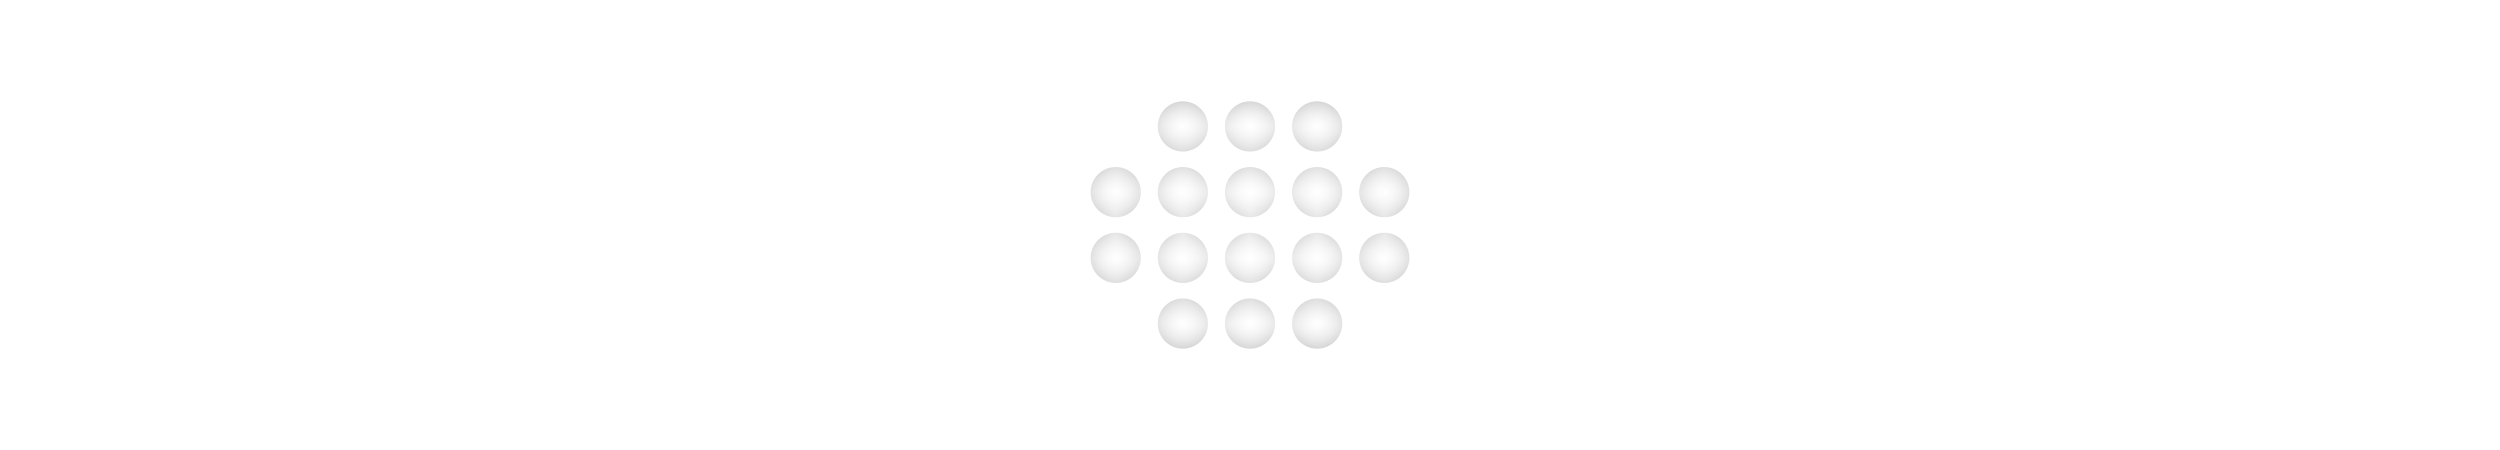
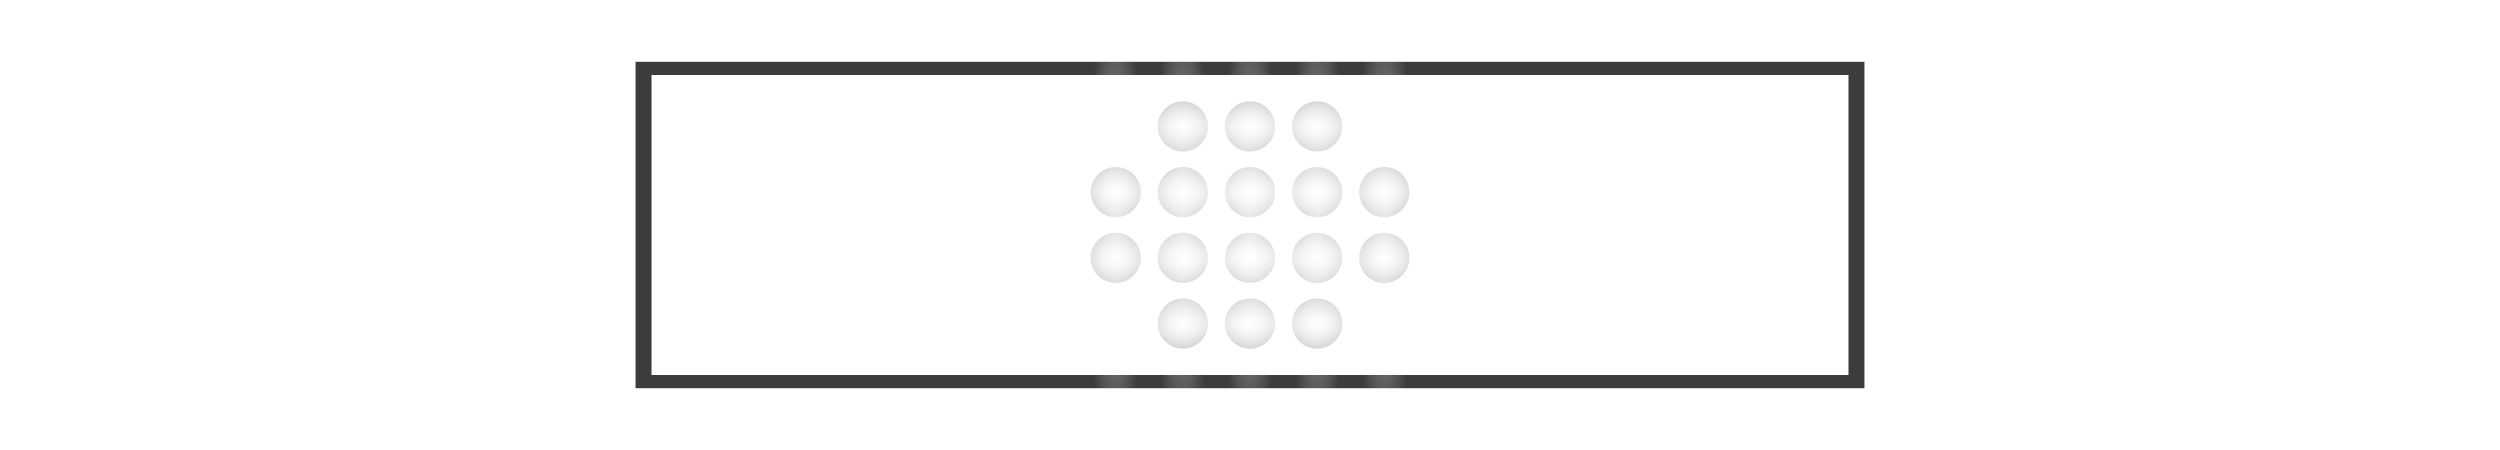
<svg xmlns="http://www.w3.org/2000/svg" xmlns:xlink="http://www.w3.org/1999/xlink" width="250" height="45" viewBox="0 0 250 45" id="svg2" version="1.1">
  <defs id="defs4">
    <linearGradient id="linearGradient5985">
      <stop id="stop5981" offset="0" style="stop-color:#ffffff;stop-opacity:1" />
      <stop id="stop5983" offset="1" style="stop-color:#ffffff;stop-opacity:0" />
    </linearGradient>
    <linearGradient id="linearGradient6385">
      <stop style="stop-color:#e5d5ff;stop-opacity:1;" offset="0" id="stop6381" />
      <stop style="stop-color:#e5d5ff;stop-opacity:0;" offset="1" id="stop6383" />
    </linearGradient>
    <linearGradient id="linearGradient5333">
      <stop id="stop5329" offset="0" style="stop-color:#e5d5ff;stop-opacity:1" />
      <stop id="stop5331" offset="1" style="stop-color:#000000;stop-opacity:1" />
    </linearGradient>
    <linearGradient id="linearGradient4615">
      <stop id="stop4611" offset="0" style="stop-color:#e5d5ff;stop-opacity:1;" />
      <stop id="stop4613" offset="1" style="stop-color:#000000;stop-opacity:1" />
    </linearGradient>
    <linearGradient id="linearGradient4572">
      <stop style="stop-color:#e5d5ff;stop-opacity:1;" offset="0" id="stop4568" />
      <stop style="stop-color:#e5d5ff;stop-opacity:0;" offset="1" id="stop4570" />
    </linearGradient>
    <linearGradient id="linearGradient4279">
      <stop style="stop-color:#333333;stop-opacity:1" offset="0" id="stop4281" />
      <stop style="stop-color:#000000;stop-opacity:1" offset="1" id="stop4283" />
    </linearGradient>
    <linearGradient id="linearGradient4245">
      <stop style="stop-color:#808080;stop-opacity:1" offset="0" id="stop4247" />
      <stop style="stop-color:#1a1a1a;stop-opacity:1" offset="1" id="stop4249" />
    </linearGradient>
    <pattern y="0" x="0" height="6" width="6" patternUnits="userSpaceOnUse" id="EMFhbasepattern" />
    <pattern y="0" x="0" height="6" width="6" patternUnits="userSpaceOnUse" id="EMFhbasepattern-4" />
    <radialGradient xlink:href="#linearGradient4279" id="radialGradient4275-2" cx="111.763" cy="1023.435" fx="111.763" fy="1023.435" r="29.788" gradientTransform="matrix(0.7846955,0,0,0.2515259,51.948,724.849)" gradientUnits="userSpaceOnUse" />
    <radialGradient xlink:href="#linearGradient4245" id="radialGradient4204-9-8-3-2" cx="800.392" cy="253.531" fx="800.392" fy="253.531" r="32.035" gradientTransform="matrix(-1.620128,-0.02326934,0,-0.425907,1435.061,1109.973)" gradientUnits="userSpaceOnUse" />
    <pattern y="0" x="0" height="6" width="6" patternUnits="userSpaceOnUse" id="EMFhbasepattern-49" />
    <radialGradient xlink:href="#linearGradient4572" id="radialGradient4574" cx="44.875" cy="1030.487" fx="44.875" fy="1030.487" r="13.125" gradientUnits="userSpaceOnUse" gradientTransform="matrix(1.019048,6.0620714e-8,-6.1753805e-8,1.038095,-0.8546982,-39.25648)" />
    <radialGradient xlink:href="#linearGradient4572" id="radialGradient4574-9" cx="44.875" cy="1030.487" fx="44.875" fy="1030.487" r="13.125" gradientUnits="userSpaceOnUse" gradientTransform="matrix(1.019048,6.0620714e-8,-6.1753805e-8,1.038095,26.74875,-38.59469)" />
    <radialGradient xlink:href="#linearGradient4615" id="radialGradient4609" gradientUnits="userSpaceOnUse" gradientTransform="matrix(1.019048,0,0,1.051564,-0.8547618,-53.1358)" cx="44.875" cy="1030.487" fx="44.875" fy="1030.487" r="13.125" />
    <radialGradient xlink:href="#linearGradient4572" id="radialGradient4696" gradientUnits="userSpaceOnUse" gradientTransform="matrix(1.019048,6.0620714e-8,-6.1753805e-8,1.038095,26.74875,-38.59469)" cx="44.875" cy="1030.487" fx="44.875" fy="1030.487" r="13.125" />
    <radialGradient xlink:href="#linearGradient4615" id="radialGradient4966" gradientUnits="userSpaceOnUse" gradientTransform="matrix(2.234266,8.9370737e-8,-6.8571426e-8,1.714284,-63.39502,-736.6856)" cx="44.875" cy="1030.487" fx="44.875" fy="1030.487" r="13.125" />
    <radialGradient xlink:href="#linearGradient5333" id="radialGradient5327" cx="111.94" cy="1038.93" fx="111.94" fy="1038.93" r="43.728" gradientTransform="matrix(1.14743,-5.0013953e-7,1.2519991e-7,0.1401877,-16.50339,893.2845)" gradientUnits="userSpaceOnUse" />
    <radialGradient xlink:href="#linearGradient4615" id="radialGradient4609-4-5" gradientUnits="userSpaceOnUse" gradientTransform="matrix(4.669065,1.5705514e-7,-1.2190475e-7,3.624086,-119.5448,-2644.381)" cx="44.875" cy="1030.487" fx="44.875" fy="1030.487" r="13.125" />
    <radialGradient xlink:href="#linearGradient6385" id="radialGradient6387" cx="113.404" cy="1026.06" fx="113.404" fy="1026.06" r="51.351" gradientTransform="matrix(1,0,0,0.01303668,-1.463843,1021.819)" gradientUnits="userSpaceOnUse" />
    <linearGradient id="linearGradient4846">
      <stop style="stop-color:#ffffff;stop-opacity:1" offset="0" id="stop4842" />
      <stop style="stop-color:#000000;stop-opacity:1" offset="1" id="stop4844" />
    </linearGradient>
    <radialGradient xlink:href="#linearGradient5985" id="radialGradient6387-41-00" cx="113.404" cy="1026.06" fx="113.404" fy="1026.06" r="51.351" gradientTransform="matrix(0,-0.1673156,0.03146792,0,39.25052,1057.904)" gradientUnits="userSpaceOnUse" />
    <radialGradient xlink:href="#linearGradient5985" id="radialGradient6387-41-00-14" cx="113.404" cy="1026.06" fx="113.404" fy="1026.06" r="51.351" gradientTransform="matrix(0,-0.4381595,0.05770247,0,27.33239,1079.551)" gradientUnits="userSpaceOnUse" />
    <radialGradient xlink:href="#linearGradient5985" id="radialGradient6387-41-00-39" cx="113.404" cy="1026.06" fx="113.404" fy="1026.06" r="51.351" gradientTransform="matrix(0,-0.4381595,0.05770247,0,34.06302,1079.551)" gradientUnits="userSpaceOnUse" />
    <radialGradient xlink:href="#linearGradient5985" id="radialGradient6387-41-00-5" cx="113.404" cy="1026.06" fx="113.404" fy="1026.06" r="51.351" gradientTransform="matrix(0,-0.4381595,0.05770247,0,40.79366,1079.551)" gradientUnits="userSpaceOnUse" />
    <radialGradient xlink:href="#linearGradient5985" id="radialGradient6387-41-00-7" cx="113.404" cy="1026.06" fx="113.404" fy="1026.06" r="51.351" gradientTransform="matrix(0,-0.4381595,0.05770247,0,47.52428,1079.551)" gradientUnits="userSpaceOnUse" />
    <radialGradient xlink:href="#linearGradient5985" id="radialGradient6387-41-00-13" cx="113.404" cy="1026.06" fx="113.404" fy="1026.06" r="51.351" gradientTransform="matrix(0,-0.4381595,0.05770247,0,54.25491,1079.551)" gradientUnits="userSpaceOnUse" />
    <radialGradient xlink:href="#linearGradient4846" id="radialGradient5116-8-3-26" gradientUnits="userSpaceOnUse" gradientTransform="matrix(0.9563754,0,0,0.7493681,3.375174,187.7907)" cx="44.875" cy="1030.487" fx="44.875" fy="1030.487" r="13.125" />
    <radialGradient xlink:href="#linearGradient5985" id="radialGradient6387-41-00-26-9" cx="113.404" cy="1026.06" fx="113.404" fy="1026.06" r="51.351" gradientTransform="matrix(-1.348648,5.5597656e-7,-2.3673591e-7,-0.415908,252.9415,389.2501)" gradientUnits="userSpaceOnUse" />
    <radialGradient xlink:href="#linearGradient5985" id="radialGradient5467" gradientUnits="userSpaceOnUse" gradientTransform="matrix(-1.590903,-8.8310194e-7,3.6958653e-8,-0.4910254,280.4138,1573.688)" cx="113.404" cy="1026.06" fx="113.404" fy="1026.06" r="51.351" />
    <radialGradient xlink:href="#linearGradient4846" id="radialGradient5116-8-3-26-60-5-4-6-6" gradientUnits="userSpaceOnUse" gradientTransform="matrix(0.9563754,0,0,0.7493681,63.79605,267.5054)" cx="44.875" cy="1030.487" fx="44.875" fy="1030.487" r="13.125" />
    <radialGradient xlink:href="#linearGradient4846" id="radialGradient5116-8-3-26-6-2-4-5-1" gradientUnits="userSpaceOnUse" gradientTransform="matrix(0.9563754,0,0,0.7493681,57.08262,267.5053)" cx="44.875" cy="1030.487" fx="44.875" fy="1030.487" r="13.125" />
    <radialGradient xlink:href="#linearGradient4846" id="radialGradient5116-8-3-26-8-7-4-3-2" gradientUnits="userSpaceOnUse" gradientTransform="matrix(0.9563754,0,0,0.7493681,50.36919,267.5054)" cx="44.875" cy="1030.487" fx="44.875" fy="1030.487" r="13.125" />
    <radialGradient xlink:href="#linearGradient4846" id="radialGradient5116-8-3-26-3-7-6-7" gradientUnits="userSpaceOnUse" gradientTransform="matrix(0.9563754,0,0,0.7493681,70.5095,260.9339)" cx="44.875" cy="1030.487" fx="44.875" fy="1030.487" r="13.125" />
    <radialGradient xlink:href="#linearGradient4846" id="radialGradient5116-8-3-26-60-5-4-7" gradientUnits="userSpaceOnUse" gradientTransform="matrix(0.9563754,0,0,0.7493681,63.79607,260.9339)" cx="44.875" cy="1030.487" fx="44.875" fy="1030.487" r="13.125" />
    <radialGradient xlink:href="#linearGradient4846" id="radialGradient5116-8-3-26-6-2-4-9" gradientUnits="userSpaceOnUse" gradientTransform="matrix(0.9563754,0,0,0.7493681,57.08264,260.9338)" cx="44.875" cy="1030.487" fx="44.875" fy="1030.487" r="13.125" />
    <radialGradient xlink:href="#linearGradient4846" id="radialGradient5116-8-3-26-8-7-4-5" gradientUnits="userSpaceOnUse" gradientTransform="matrix(0.9563754,0,0,0.7493681,50.36921,260.9339)" cx="44.875" cy="1030.487" fx="44.875" fy="1030.487" r="13.125" />
    <radialGradient xlink:href="#linearGradient4846" id="radialGradient5116-8-3-26-4-5-8" gradientUnits="userSpaceOnUse" gradientTransform="matrix(0.9563754,0,0,0.7493681,43.65577,260.9339)" cx="44.875" cy="1030.487" fx="44.875" fy="1030.487" r="13.125" />
    <radialGradient xlink:href="#linearGradient4846" id="radialGradient5116-8-3-26-3-7-67" gradientUnits="userSpaceOnUse" gradientTransform="matrix(0.9563754,0,0,0.7493681,70.50951,254.3623)" cx="44.875" cy="1030.487" fx="44.875" fy="1030.487" r="13.125" />
    <radialGradient xlink:href="#linearGradient4846" id="radialGradient5116-8-3-26-60-5-3" gradientUnits="userSpaceOnUse" gradientTransform="matrix(0.9563754,0,0,0.7493681,63.79608,254.3623)" cx="44.875" cy="1030.487" fx="44.875" fy="1030.487" r="13.125" />
    <radialGradient xlink:href="#linearGradient4846" id="radialGradient5116-8-3-26-6-2-3" gradientUnits="userSpaceOnUse" gradientTransform="matrix(0.9563754,0,0,0.7493681,57.08264,254.3622)" cx="44.875" cy="1030.487" fx="44.875" fy="1030.487" r="13.125" />
    <radialGradient xlink:href="#linearGradient4846" id="radialGradient5116-8-3-26-8-7-9" gradientUnits="userSpaceOnUse" gradientTransform="matrix(0.9563754,0,0,0.7493681,50.36921,254.3623)" cx="44.875" cy="1030.487" fx="44.875" fy="1030.487" r="13.125" />
    <radialGradient xlink:href="#linearGradient4846" id="radialGradient5116-8-3-26-4-9" gradientUnits="userSpaceOnUse" gradientTransform="matrix(0.9563754,0,0,0.7493681,43.65578,254.3623)" cx="44.875" cy="1030.487" fx="44.875" fy="1030.487" r="13.125" />
    <radialGradient xlink:href="#linearGradient4846" id="radialGradient5116-8-3-26-60-6" gradientUnits="userSpaceOnUse" gradientTransform="matrix(0.9563754,0,0,0.7493681,63.79607,247.7907)" cx="44.875" cy="1030.487" fx="44.875" fy="1030.487" r="13.125" />
    <radialGradient xlink:href="#linearGradient4846" id="radialGradient5116-8-3-26-6-9" gradientUnits="userSpaceOnUse" gradientTransform="matrix(0.9563754,0,0,0.7493681,57.08264,247.7906)" cx="44.875" cy="1030.487" fx="44.875" fy="1030.487" r="13.125" />
    <radialGradient xlink:href="#linearGradient4846" id="radialGradient5116-8-3-26-8-3" gradientUnits="userSpaceOnUse" gradientTransform="matrix(0.9563754,0,0,0.7493681,50.36921,247.7907)" cx="44.875" cy="1030.487" fx="44.875" fy="1030.487" r="13.125" />
    <radialGradient xlink:href="#linearGradient5985" id="radialGradient6387-41-00-26-74" cx="113.404" cy="1026.06" fx="113.404" fy="1026.06" r="51.351" gradientTransform="matrix(-0.6251316,0,0,-0.06467061,170.892,1086.357)" gradientUnits="userSpaceOnUse" />
    <radialGradient xlink:href="#linearGradient5985" id="radialGradient6387-41-00-26-7-3" cx="113.404" cy="1026.06" fx="113.404" fy="1026.06" r="51.351" gradientTransform="matrix(-0.6815813,0,0,-0.06467061,177.2936,1092.931)" gradientUnits="userSpaceOnUse" />
    <radialGradient xlink:href="#linearGradient5985" id="radialGradient6387-41-00-26-3-6" cx="113.404" cy="1026.06" fx="113.404" fy="1026.06" r="51.351" gradientTransform="matrix(-0.6815813,0,0,-0.06467061,177.2936,1099.505)" gradientUnits="userSpaceOnUse" />
    <radialGradient xlink:href="#linearGradient5985" id="radialGradient6387-41-00-26-8-9" cx="113.404" cy="1026.06" fx="113.404" fy="1026.06" r="51.351" gradientTransform="matrix(-0.6251316,0,0,-0.06467061,170.892,1106.078)" gradientUnits="userSpaceOnUse" />
+     <radialGradient xlink:href="#linearGradient5514" id="radialGradient5516" cx="125" cy="1029.862" fx="125" fy="1029.862" r="59.848" gradientTransform="matrix(0.9439987,0,0,1.809203,6.948636,-833.3157)" gradientUnits="userSpaceOnUse" />
+     <linearGradient id="linearGradient5514">
+       <stop style="stop-color:#ffffff;stop-opacity:0.5" offset="0" id="stop5510" />
+       <stop style="stop-color:#ffffff;stop-opacity:0" offset="1" id="stop5512" />
+     </linearGradient>
+     <radialGradient r="32.035" fy="229.926" fx="767.797" cy="229.926" cx="767.797" gradientTransform="matrix(-3.5592144e-5,0.2534908,-74.72349,-0.01105539,17307.476,837.7876)" gradientUnits="userSpaceOnUse" id="radialGradient5011-6" xlink:href="#linearGradient5027" />
+     <linearGradient id="linearGradient5027">
+       <stop id="stop5023" offset="0" style="stop-color:#3c3c3c;stop-opacity:1" />
+       <stop id="stop5025" offset="1" style="stop-color:#3c3c3c;stop-opacity:1" />
+     </linearGradient>
  </defs>
  <g id="layer2" style="display:none">
    <rect style="opacity:1;fill:#000000;fill-opacity:1;stroke:none;stroke-width:1.369;stroke-linecap:butt;stroke-linejoin:round;stroke-miterlimit:4.5;stroke-dasharray:none;stroke-dashoffset:0;stroke-opacity:1;paint-order:stroke fill markers" id="rect4579" width="250" height="45" x="0" y="0" />
  </g>
  <g id="layer1" transform="translate(0,-1007.362)">
    <g id="g4288" transform="matrix(1.163533,0,0,1.163533,-15.64939,-168.5654)" />
    <path style="opacity:1;fill:url(#radialGradient4696);fill-opacity:1;stroke:#3c3c3c;stroke-width:1;stroke-miterlimit:4;stroke-dasharray:none;stroke-opacity:1" id="path4557-6" r="11.625" cy="1031.149" cx="72.478" d="" />
+     <g transform="translate(-3.1e-4,3e-4)" id="g5520">
+       <rect y="1014.346" x="64.534" height="31.134" width="120.83" id="rect5508" style="opacity:0.5;fill:url(#radialGradient5516);fill-opacity:1;stroke:none;stroke-width:0.205;stroke-linecap:butt;stroke-linejoin:round;stroke-miterlimit:4;stroke-dasharray:none;stroke-dashoffset:0;stroke-opacity:1;paint-order:stroke fill markers" />
+       <path id="rect4183-9-9-8" d="m 63.555,1013.542 v 32.641 h 93.978 28.912 v -32.641 z m 1.598,1.32 h 119.695 v 30 H 65.153 Z" style="display:inline;opacity:1;fill:url(#radialGradient5011-6);fill-opacity:1;stroke:none;stroke-width:0.52;stroke-linecap:round;stroke-linejoin:round;stroke-miterlimit:4;stroke-dasharray:none;stroke-dashoffset:0;stroke-opacity:1" />
+     </g>
    <g id="g4602" transform="translate(25)">
      <path style="opacity:1;fill:url(#radialGradient5116-8-3-26-8-3);fill-opacity:1;stroke:none;stroke-width:0.216;stroke-miterlimit:4;stroke-dasharray:none;stroke-opacity:1" d="m 95.798,1020.005 a 2.511,2.511 0 0 1 -2.511,2.511 2.511,2.511 0 0 1 -2.511,-2.511 2.511,2.511 0 0 1 2.511,-2.511 2.511,2.511 0 0 1 2.511,2.511 z" id="path4557-00-4-6-1-8" />
      <path style="opacity:1;fill:url(#radialGradient5116-8-3-26-6-9);fill-opacity:1;stroke:none;stroke-width:0.216;stroke-miterlimit:4;stroke-dasharray:none;stroke-opacity:1" d="m 102.511,1020.005 a 2.511,2.511 0 0 1 -2.511,2.511 2.511,2.511 0 0 1 -2.511,-2.511 2.511,2.511 0 0 1 2.511,-2.511 2.511,2.511 0 0 1 2.511,2.511 z" id="path4557-00-4-6-7-2" />
      <path style="opacity:1;fill:url(#radialGradient5116-8-3-26-60-6);fill-opacity:1;stroke:none;stroke-width:0.216;stroke-miterlimit:4;stroke-dasharray:none;stroke-opacity:1" d="m 109.225,1020.005 a 2.511,2.511 0 0 1 -2.511,2.511 2.511,2.511 0 0 1 -2.511,-2.511 2.511,2.511 0 0 1 2.511,-2.511 2.511,2.511 0 0 1 2.511,2.511 z" id="path4557-00-4-6-9-8" />
      <path style="opacity:1;fill:url(#radialGradient5116-8-3-26-4-9);fill-opacity:1;stroke:none;stroke-width:0.216;stroke-miterlimit:4;stroke-dasharray:none;stroke-opacity:1" d="m 89.084,1026.577 a 2.511,2.511 0 0 1 -2.511,2.511 2.511,2.511 0 0 1 -2.511,-2.511 2.511,2.511 0 0 1 2.511,-2.511 2.511,2.511 0 0 1 2.511,2.511 z" id="path4557-00-4-6-98-8" />
      <path style="opacity:1;fill:url(#radialGradient5116-8-3-26-8-7-9);fill-opacity:1;stroke:none;stroke-width:0.216;stroke-miterlimit:4;stroke-dasharray:none;stroke-opacity:1" d="m 95.798,1026.577 a 2.511,2.511 0 0 1 -2.511,2.511 2.511,2.511 0 0 1 -2.511,-2.511 2.511,2.511 0 0 1 2.511,-2.511 2.511,2.511 0 0 1 2.511,2.511 z" id="path4557-00-4-6-1-6-3" />
      <path style="opacity:1;fill:url(#radialGradient5116-8-3-26-6-2-3);fill-opacity:1;stroke:none;stroke-width:0.216;stroke-miterlimit:4;stroke-dasharray:none;stroke-opacity:1" d="m 102.511,1026.576 a 2.511,2.511 0 0 1 -2.511,2.511 2.511,2.511 0 0 1 -2.511,-2.511 2.511,2.511 0 0 1 2.511,-2.511 2.511,2.511 0 0 1 2.511,2.511 z" id="path4557-00-4-6-7-8-8" />
      <path style="opacity:1;fill:url(#radialGradient5116-8-3-26-60-5-3);fill-opacity:1;stroke:none;stroke-width:0.216;stroke-miterlimit:4;stroke-dasharray:none;stroke-opacity:1" d="m 109.225,1026.577 a 2.511,2.511 0 0 1 -2.511,2.511 2.511,2.511 0 0 1 -2.511,-2.511 2.511,2.511 0 0 1 2.511,-2.511 2.511,2.511 0 0 1 2.511,2.511 z" id="path4557-00-4-6-9-5-3" />
      <path style="opacity:1;fill:url(#radialGradient5116-8-3-26-3-7-67);fill-opacity:1;stroke:none;stroke-width:0.216;stroke-miterlimit:4;stroke-dasharray:none;stroke-opacity:1" d="m 115.938,1026.577 a 2.511,2.511 0 0 1 -2.511,2.511 2.511,2.511 0 0 1 -2.511,-2.511 2.511,2.511 0 0 1 2.511,-2.511 2.511,2.511 0 0 1 2.511,2.511 z" id="path4557-00-4-6-96-1-0" />
      <path style="opacity:1;fill:url(#radialGradient5116-8-3-26-4-5-8);fill-opacity:1;stroke:none;stroke-width:0.216;stroke-miterlimit:4;stroke-dasharray:none;stroke-opacity:1" d="m 89.084,1033.148 a 2.511,2.511 0 0 1 -2.511,2.511 2.511,2.511 0 0 1 -2.511,-2.511 2.511,2.511 0 0 1 2.511,-2.511 2.511,2.511 0 0 1 2.511,2.511 z" id="path4557-00-4-6-98-7-2" />
      <path style="opacity:1;fill:url(#radialGradient5116-8-3-26-8-7-4-5);fill-opacity:1;stroke:none;stroke-width:0.216;stroke-miterlimit:4;stroke-dasharray:none;stroke-opacity:1" d="m 95.798,1033.148 a 2.511,2.511 0 0 1 -2.511,2.511 2.511,2.511 0 0 1 -2.511,-2.511 2.511,2.511 0 0 1 2.511,-2.511 2.511,2.511 0 0 1 2.511,2.511 z" id="path4557-00-4-6-1-6-9-9" />
      <path style="opacity:1;fill:url(#radialGradient5116-8-3-26-6-2-4-9);fill-opacity:1;stroke:none;stroke-width:0.216;stroke-miterlimit:4;stroke-dasharray:none;stroke-opacity:1" d="m 102.511,1033.148 a 2.511,2.511 0 0 1 -2.511,2.511 2.511,2.511 0 0 1 -2.511,-2.511 2.511,2.511 0 0 1 2.511,-2.511 2.511,2.511 0 0 1 2.511,2.511 z" id="path4557-00-4-6-7-8-9-7" />
      <path style="opacity:1;fill:url(#radialGradient5116-8-3-26-60-5-4-7);fill-opacity:1;stroke:none;stroke-width:0.216;stroke-miterlimit:4;stroke-dasharray:none;stroke-opacity:1" d="m 109.225,1033.148 a 2.511,2.511 0 0 1 -2.511,2.511 2.511,2.511 0 0 1 -2.511,-2.511 2.511,2.511 0 0 1 2.511,-2.511 2.511,2.511 0 0 1 2.511,2.511 z" id="path4557-00-4-6-9-5-8-5" />
      <path style="opacity:1;fill:url(#radialGradient5116-8-3-26-3-7-6-7);fill-opacity:1;stroke:none;stroke-width:0.216;stroke-miterlimit:4;stroke-dasharray:none;stroke-opacity:1" d="m 115.938,1033.148 a 2.511,2.511 0 0 1 -2.511,2.511 2.511,2.511 0 0 1 -2.511,-2.511 2.511,2.511 0 0 1 2.511,-2.511 2.511,2.511 0 0 1 2.511,2.511 z" id="path4557-00-4-6-96-1-2-56" />
      <path style="opacity:1;fill:url(#radialGradient5116-8-3-26-8-7-4-3-2);fill-opacity:1;stroke:none;stroke-width:0.216;stroke-miterlimit:4;stroke-dasharray:none;stroke-opacity:1" d="m 95.798,1039.72 a 2.511,2.511 0 0 1 -2.511,2.511 2.511,2.511 0 0 1 -2.511,-2.511 2.511,2.511 0 0 1 2.511,-2.511 2.511,2.511 0 0 1 2.511,2.511 z" id="path4557-00-4-6-1-6-9-1-1" />
      <path style="opacity:1;fill:url(#radialGradient5116-8-3-26-6-2-4-5-1);fill-opacity:1;stroke:none;stroke-width:0.216;stroke-miterlimit:4;stroke-dasharray:none;stroke-opacity:1" d="m 102.511,1039.719 a 2.511,2.511 0 0 1 -2.511,2.511 2.511,2.511 0 0 1 -2.511,-2.511 2.511,2.511 0 0 1 2.511,-2.511 2.511,2.511 0 0 1 2.511,2.511 z" id="path4557-00-4-6-7-8-9-0-2" />
      <path style="opacity:1;fill:url(#radialGradient5116-8-3-26-60-5-4-6-6);fill-opacity:1;stroke:none;stroke-width:0.216;stroke-miterlimit:4;stroke-dasharray:none;stroke-opacity:1" d="m 109.225,1039.72 a 2.511,2.511 0 0 1 -2.511,2.511 2.511,2.511 0 0 1 -2.511,-2.511 2.511,2.511 0 0 1 2.511,-2.511 2.511,2.511 0 0 1 2.511,2.511 z" id="path4557-00-4-6-9-5-8-1-8" />
      <path style="opacity:0.6;fill:url(#radialGradient6387-41-00-14);fill-opacity:1;stroke:none;stroke-width:0.621;stroke-miterlimit:4;stroke-dasharray:none;stroke-opacity:1" d="m 86.539,1007.362 a 2.963,22.5 0 0 1 2.963,22.5 2.963,22.5 0 0 1 -2.963,22.5 2.963,22.5 0 0 1 -2.963,-22.5 2.963,22.5 0 0 1 2.963,-22.5 z" id="path6378-4-18-7" />
      <path style="opacity:0.6;fill:url(#radialGradient6387-41-00-39);fill-opacity:1;stroke:none;stroke-width:0.621;stroke-miterlimit:4;stroke-dasharray:none;stroke-opacity:1" d="m 93.27,1007.362 a 2.963,22.5 0 0 1 2.963,22.5 2.963,22.5 0 0 1 -2.963,22.5 2.963,22.5 0 0 1 -2.963,-22.5 2.963,22.5 0 0 1 2.963,-22.5 z" id="path6378-4-18-3" />
      <path style="opacity:0.6;fill:url(#radialGradient6387-41-00-5);fill-opacity:1;stroke:none;stroke-width:0.621;stroke-miterlimit:4;stroke-dasharray:none;stroke-opacity:1" d="m 100,1007.362 a 2.963,22.5 0 0 1 2.963,22.5 2.963,22.5 0 0 1 -2.963,22.5 2.963,22.5 0 0 1 -2.963,-22.5 2.963,22.5 0 0 1 2.963,-22.5 z" id="path6378-4-18-10" />
      <path style="opacity:0.6;fill:url(#radialGradient6387-41-00-7);fill-opacity:1;stroke:none;stroke-width:0.621;stroke-miterlimit:4;stroke-dasharray:none;stroke-opacity:1" d="m 106.731,1007.362 a 2.963,22.5 0 0 1 2.963,22.5 2.963,22.5 0 0 1 -2.963,22.5 2.963,22.5 0 0 1 -2.963,-22.5 2.963,22.5 0 0 1 2.963,-22.5 z" id="path6378-4-18-55" />
      <path style="opacity:0.6;fill:url(#radialGradient6387-41-00-13);fill-opacity:1;stroke:none;stroke-width:0.621;stroke-miterlimit:4;stroke-dasharray:none;stroke-opacity:1" d="m 113.461,1007.362 a 2.963,22.5 0 0 1 2.963,22.5 2.963,22.5 0 0 1 -2.963,22.5 2.963,22.5 0 0 1 -2.963,-22.5 2.963,22.5 0 0 1 2.963,-22.5 z" id="path6378-4-18-87" />
      <path style="opacity:0.6;fill:url(#radialGradient6387-41-00-26-74);fill-opacity:1;stroke:none;stroke-width:0.741;stroke-miterlimit:4;stroke-dasharray:none;stroke-opacity:1" d="m 67.899,1020.001 a 32.101,2.956 0 0 1 32.101,-2.956 32.101,2.956 0 0 1 32.101,2.956 32.101,2.956 0 0 1 -32.101,2.956 32.101,2.956 0 0 1 -32.101,-2.956 z" id="path6378-4-18-870-7" />
      <path style="opacity:0.6;fill:url(#radialGradient6387-41-00-26-7-3);fill-opacity:1;stroke:none;stroke-width:0.774;stroke-miterlimit:4;stroke-dasharray:none;stroke-opacity:1" d="m 65,1026.574 a 35,2.956 0 0 1 35,-2.956 35,2.956 0 0 1 35,2.956 35,2.956 0 0 1 -35,2.956 35,2.956 0 0 1 -35,-2.956 z" id="path6378-4-18-870-8-5" />
      <path style="opacity:0.6;fill:url(#radialGradient6387-41-00-26-3-6);fill-opacity:1;stroke:none;stroke-width:0.774;stroke-miterlimit:4;stroke-dasharray:none;stroke-opacity:1" d="M 65,1033.148 A 35,2.956 0 0 1 100,1030.192 35,2.956 0 0 1 135,1033.148 35,2.956 0 0 1 100,1036.104 35,2.956 0 0 1 65,1033.148 Z" id="path6378-4-18-870-1-0" />
      <path style="opacity:0.6;fill:url(#radialGradient6387-41-00-26-8-9);fill-opacity:1;stroke:none;stroke-width:0.741;stroke-miterlimit:4;stroke-dasharray:none;stroke-opacity:1" d="m 67.899,1039.722 a 32.101,2.956 0 0 1 32.101,-2.956 32.101,2.956 0 0 1 32.101,2.956 32.101,2.956 0 0 1 -32.101,2.956 32.101,2.956 0 0 1 -32.101,-2.956 z" id="path6378-4-18-870-11-8" />
    </g>
  </g>
</svg>
